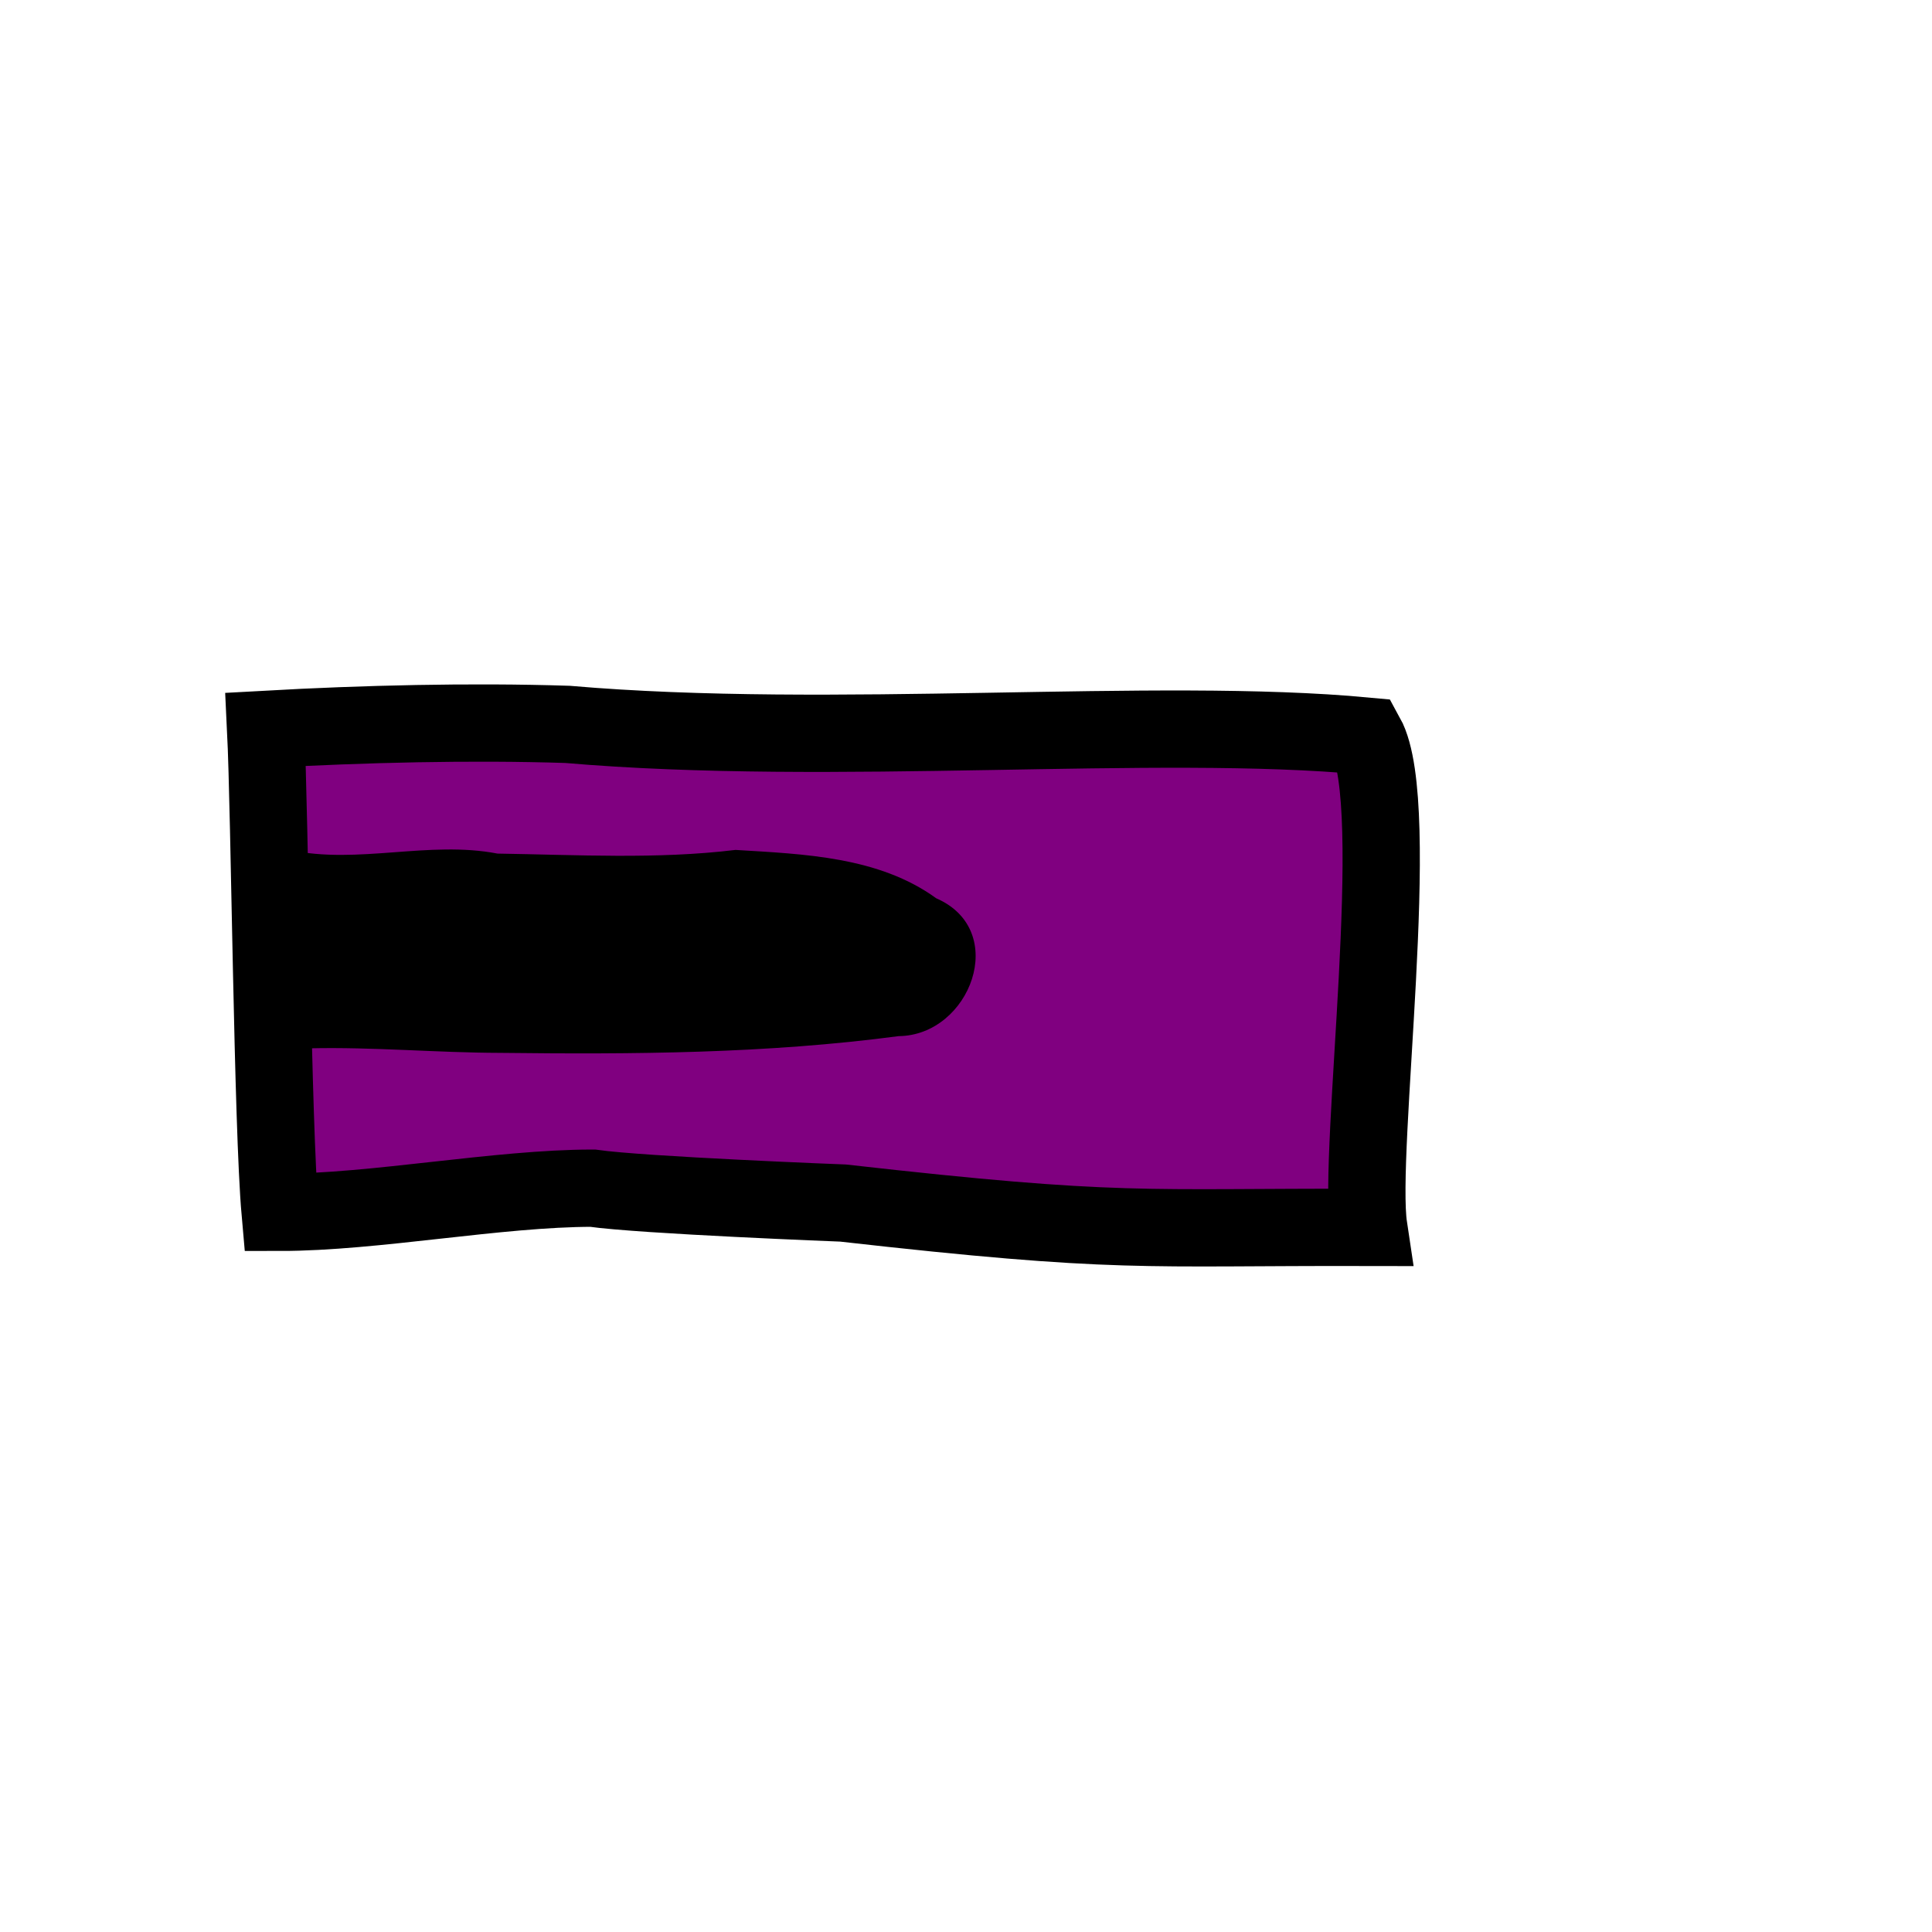
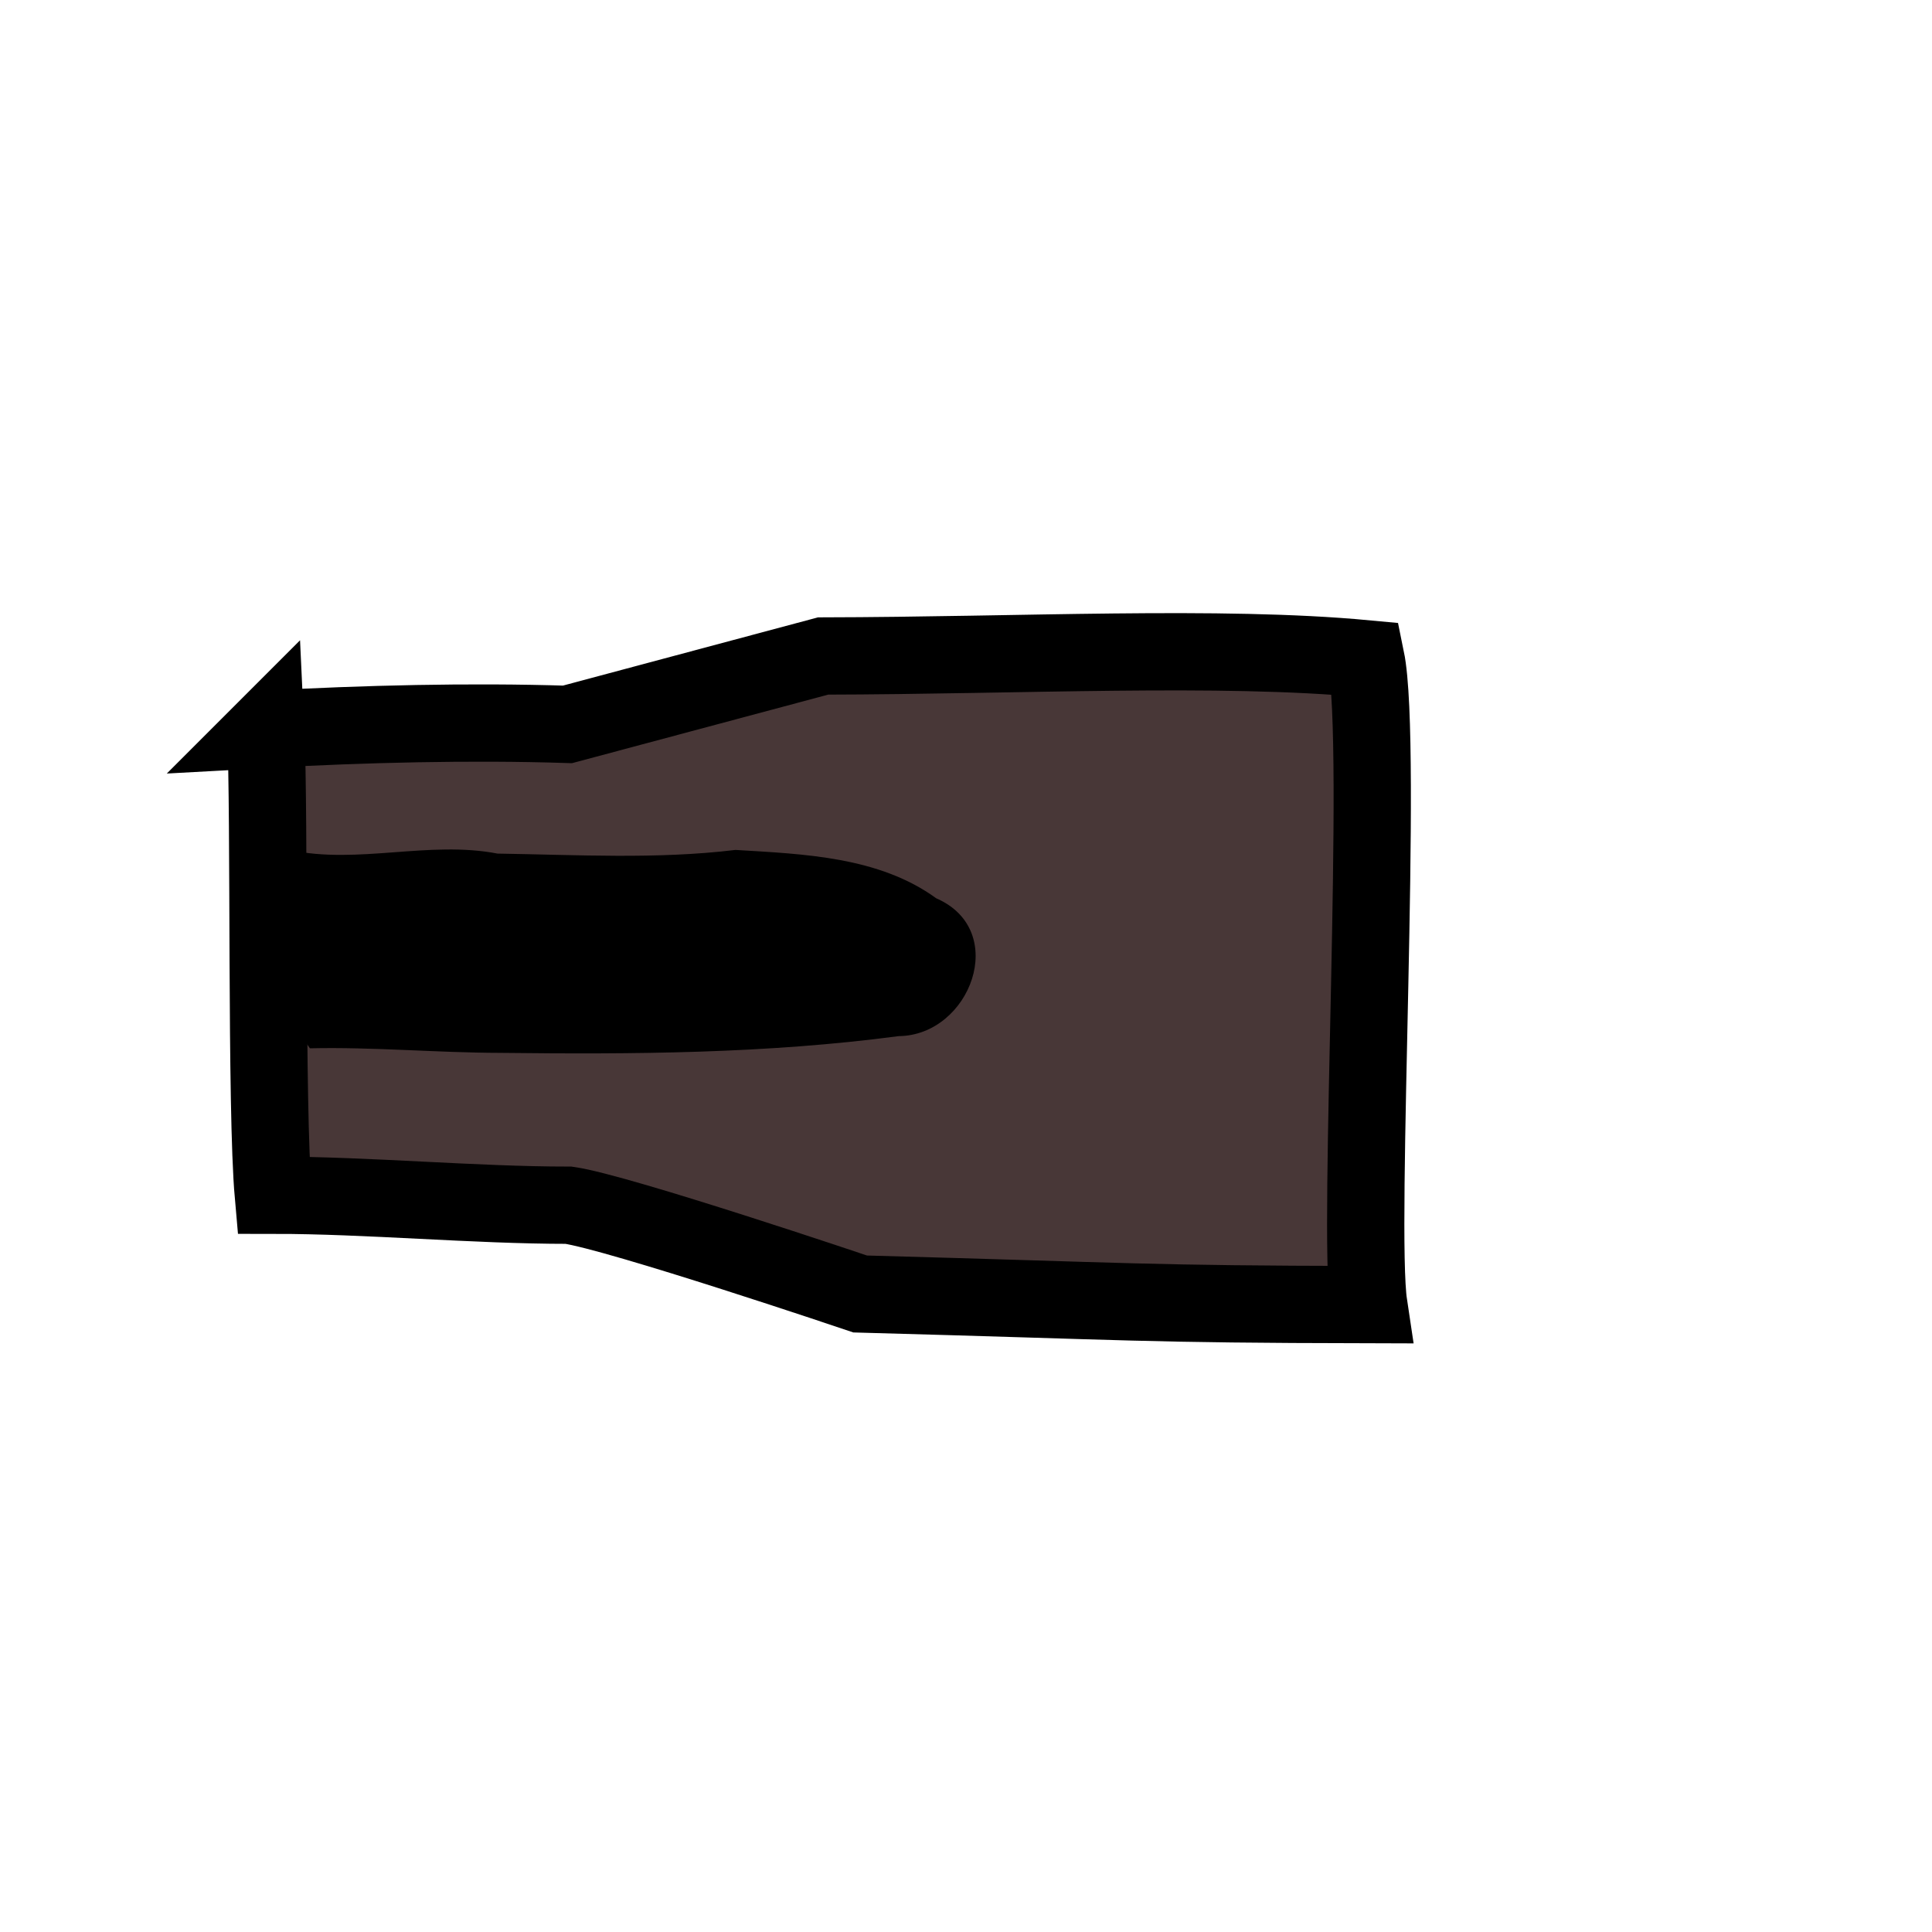
<svg xmlns="http://www.w3.org/2000/svg" version="1.1" id="svg2" height="50" width="50">
  <defs id="defs4" />
  <g transform="translate(0,-1002.362)" id="layer1">
-     <path style="fill:#800080;stroke:#000000;stroke-width:2;stroke-linecap:butt;stroke-linejoin:miter;stroke-miterlimit:4;stroke-opacity:1;stroke-dasharray:none" d="m 6.875,1021.237 c 2.53,-0.141 5.297,-0.209 7.811,-0.128 6.885,0.593 15.224,-0.208 20.664,0.302 0.989,1.793 -0.224,10.746 0.072,12.715 -5.919,-0.013 -6.398,0.185 -13.603,-0.629 0,0 -5.188,-0.2 -6.484,-0.385 -2.445,0 -5.64,0.625 -8.085,0.625 -0.199,-2.244 -0.266,-10.279 -0.375,-12.5 z" id="path4101" />
+     <path style="fill:#483737;stroke:#000000;stroke-width:2;stroke-linecap:butt;stroke-linejoin:miter;stroke-miterlimit:4;stroke-opacity:1;stroke-dasharray:none" d="m 6.875,1021.237 c 2.53,-0.141 5.297,-0.209 7.811,-0.128 l 6.616,-1.77 c 5.109,-0.01 10.275,-0.282 14.048,0.072 0.459,2.235 -0.224,14.746 0.072,16.715 -5.919,-0.013 -5.956,-0.08 -13.161,-0.276 0,0 -6.249,-2.112 -7.544,-2.297 -2.445,0 -5.198,-0.259 -7.643,-0.259 -0.199,-2.244 -0.09,-9.837 -0.198,-12.058 z" id="path4101" />
    <path style="fill:#000000;fill-opacity:1;stroke:none" d="m 7.5,1024.362 c 0.2,1.644 -0.448,3.813 0.52,5.13 1.644,-0.037 3.269,0.114 4.926,0.118 3.441,0.04 6.897,0.02 10.31,-0.433 1.855,-0.017 2.882,-2.738 0.974,-3.567 -1.485,-1.079 -3.432,-1.145 -5.195,-1.252 -2.043,0.247 -4.105,0.126 -6.159,0.095 -1.778,-0.343 -3.61,0.286 -5.376,-0.092 z" id="path4074" />
    <g id="g3039" style="fill:#666666;stroke-width:2;stroke-miterlimit:4;stroke-dasharray:none" transform="translate(92.39062,0.125)">
      <path id="path2996" transform="translate(0,1002.362)" d="m -17.375,12.938 -1.875,5.406 0.812,0.75 -0.094,1.375 -1.5,1.156 -1.594,-0.875 -0.594,-0.875 -5.344,-1.094 3.969,4.5 0.875,-0.281 1.531,0.719 0.125,1.375 -0.5,1.438 -2.188,-0.125 -3.812,4.344 6.156,-1.094 0.281,-0.938 1.219,-1.25 1.25,0.812 0.656,0.781 -0.219,1.531 -0.969,0.5 1.969,5.719 1.75,-5.344 -0.656,-1.531 0.719,-1.438 1.812,-0.438 0.438,0.594 0.438,1.062 5.5,0.875 -3.469,-4.125 -1.531,0 -0.812,-0.812 -0.344,-1.375 1.094,-1 1.438,0 3.625,-4.406 -5.438,1 -0.656,1.156 -1,0.656 -1.531,-0.781 -0.375,-1.688 0.812,-0.875 z m 0.03,10.406 1.169,0.43 0.53,1.432 -1.251,1.122 -1.237,-0.224 -0.583,-0.947 0.188,-1.234 z" style="fill:#666666;stroke:#000000;stroke-width:2;stroke-linecap:butt;stroke-linejoin:miter;stroke-miterlimit:4;stroke-opacity:1;stroke-dasharray:none" />
    </g>
  </g>
</svg>
